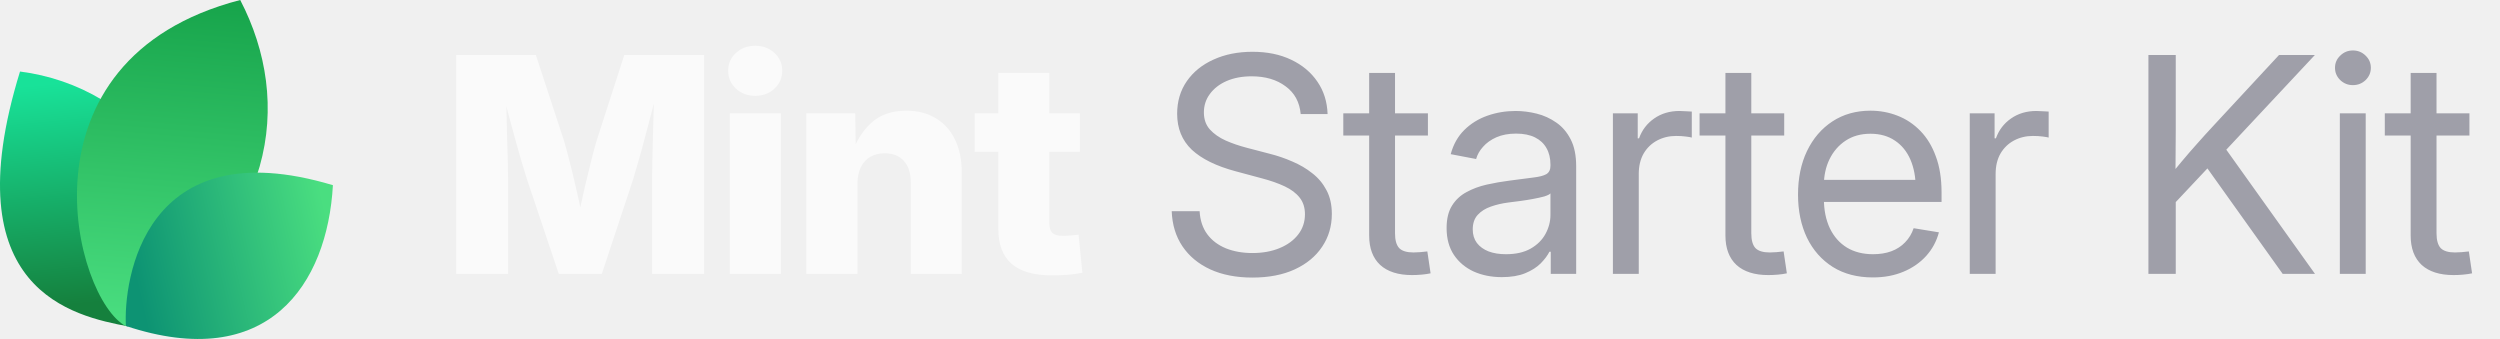
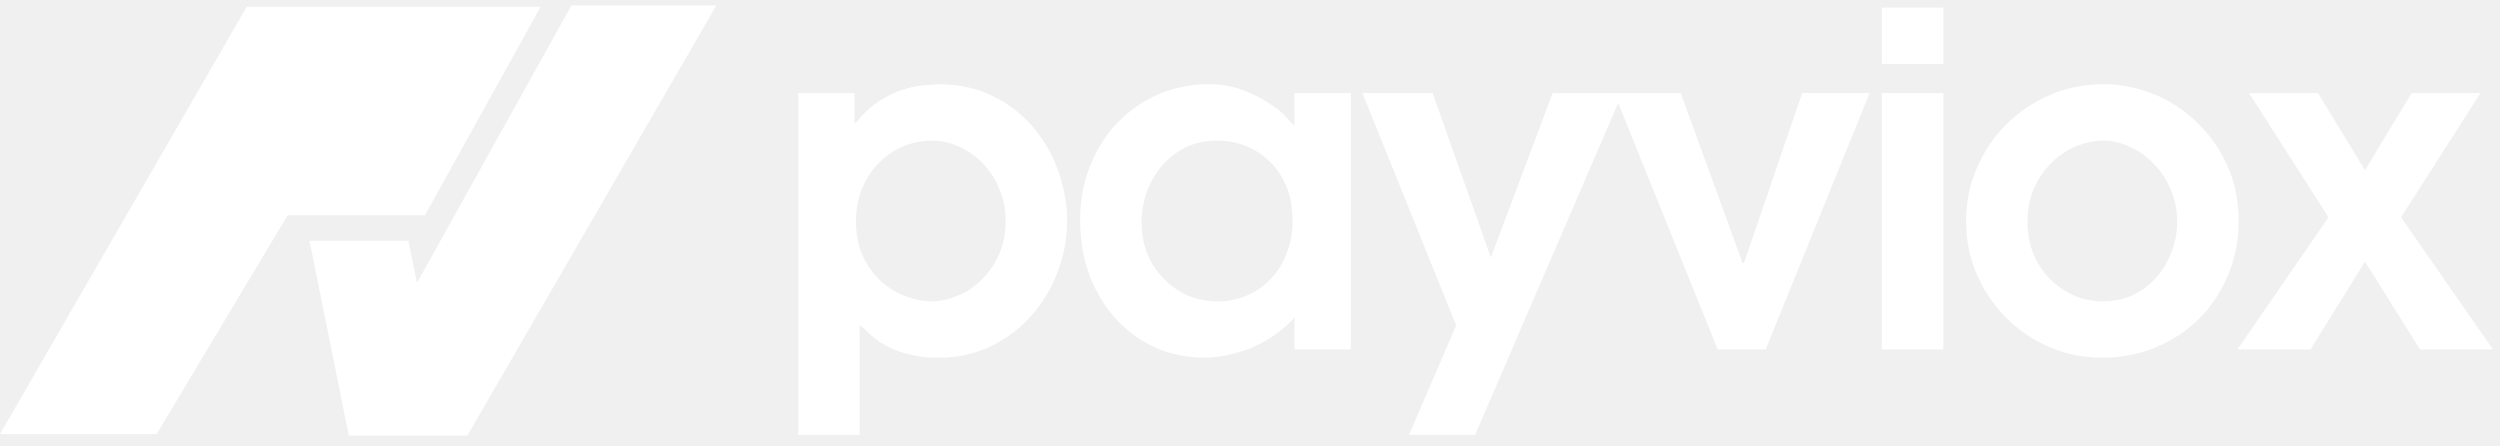
- <svg xmlns="http://www.w3.org/2000/svg" width="177" height="24" viewBox="0 0 177 24" fill="none">
-   <path d="M9.061 23.108C5.268 22.377 -3.391 20.627 1.417 5.064C9.634 6.099 16.973 14.064 9.061 23.108Z" fill="url(#paint0_linear_17557_2145)" />
-   <path d="M8.919 23.094C5.276 21.222 0.784 4.209 17.007 0C20.757 7.193 19.621 16.545 8.919 23.094Z" fill="url(#paint1_linear_17557_2145)" />
-   <path d="M8.914 23.079C8.735 19.882 10.159 9.085 23.57 13.111C23.181 20.123 18.984 26.418 8.914 23.079Z" fill="url(#paint2_linear_17557_2145)" />
-   <path d="M32.301 19.392V3.894H37.938L39.925 9.948C40.036 10.315 40.164 10.787 40.31 11.362C40.462 11.938 40.611 12.552 40.757 13.204C40.91 13.855 41.048 14.483 41.173 15.086C41.305 15.682 41.412 16.192 41.495 16.615H40.695C40.771 16.192 40.871 15.682 40.996 15.086C41.128 14.49 41.267 13.866 41.412 13.214C41.565 12.562 41.714 11.948 41.86 11.373C42.005 10.79 42.133 10.315 42.244 9.948L44.2 3.894H49.848V19.392H46.166V12.704C46.166 12.357 46.173 11.917 46.187 11.383C46.2 10.849 46.214 10.27 46.228 9.646C46.249 9.022 46.266 8.391 46.28 7.753C46.301 7.115 46.311 6.519 46.311 5.964H46.623C46.485 6.561 46.332 7.181 46.166 7.826C45.999 8.471 45.833 9.102 45.666 9.719C45.507 10.336 45.351 10.901 45.198 11.414C45.053 11.928 44.928 12.357 44.824 12.704L42.608 19.392H39.561L37.314 12.704C37.203 12.357 37.072 11.928 36.919 11.414C36.773 10.901 36.614 10.34 36.441 9.729C36.274 9.112 36.104 8.481 35.931 7.836C35.764 7.192 35.608 6.567 35.463 5.964H35.827C35.834 6.512 35.844 7.105 35.858 7.743C35.872 8.374 35.886 9.005 35.9 9.636C35.92 10.26 35.938 10.839 35.952 11.373C35.965 11.907 35.972 12.351 35.972 12.704V19.392H32.301ZM51.668 19.392V8.024H55.288V19.392H51.668ZM53.468 6.786C52.927 6.786 52.473 6.616 52.105 6.276C51.738 5.93 51.554 5.507 51.554 5.007C51.554 4.508 51.738 4.088 52.105 3.749C52.473 3.409 52.927 3.239 53.468 3.239C54.009 3.239 54.463 3.409 54.83 3.749C55.198 4.082 55.382 4.501 55.382 5.007C55.382 5.507 55.198 5.93 54.83 6.276C54.463 6.616 54.009 6.786 53.468 6.786ZM60.708 13.027V19.392H57.088V8.024H60.551L60.593 10.967H60.281C60.593 10.024 61.061 9.268 61.685 8.7C62.309 8.124 63.138 7.836 64.171 7.836C64.975 7.836 65.672 8.017 66.262 8.377C66.851 8.731 67.302 9.234 67.614 9.885C67.933 10.537 68.092 11.307 68.092 12.194V19.392H64.483V12.912C64.483 12.26 64.32 11.754 63.994 11.394C63.675 11.033 63.221 10.853 62.632 10.853C62.25 10.853 61.914 10.936 61.623 11.102C61.332 11.269 61.106 11.515 60.947 11.841C60.787 12.16 60.708 12.555 60.708 13.027ZM76.456 8.024V10.749H69.008V8.024H76.456ZM70.683 5.163H74.292V15.783C74.292 16.102 74.361 16.334 74.5 16.48C74.646 16.625 74.899 16.698 75.259 16.698C75.405 16.698 75.596 16.688 75.831 16.667C76.074 16.646 76.251 16.629 76.362 16.615L76.632 19.309C76.313 19.378 75.963 19.427 75.582 19.455C75.207 19.482 74.836 19.496 74.469 19.496C73.2 19.496 72.25 19.222 71.619 18.674C70.995 18.127 70.683 17.308 70.683 16.22V5.163Z" fill="#FAFAFA" />
-   <path d="M88.667 19.652C87.523 19.652 86.528 19.458 85.682 19.07C84.843 18.681 84.188 18.137 83.716 17.437C83.245 16.736 82.992 15.908 82.957 14.951H84.933C84.968 15.596 85.148 16.14 85.474 16.584C85.8 17.021 86.24 17.354 86.795 17.582C87.35 17.804 87.974 17.915 88.667 17.915C89.388 17.915 90.026 17.801 90.581 17.572C91.143 17.343 91.583 17.024 91.902 16.615C92.228 16.199 92.391 15.717 92.391 15.169C92.391 14.698 92.266 14.306 92.017 13.994C91.767 13.675 91.413 13.408 90.956 13.193C90.498 12.978 89.954 12.787 89.323 12.621L87.502 12.132C86.123 11.765 85.082 11.255 84.382 10.603C83.689 9.944 83.342 9.095 83.342 8.055C83.342 7.174 83.571 6.404 84.028 5.746C84.486 5.087 85.117 4.577 85.921 4.217C86.726 3.849 87.645 3.666 88.678 3.666C89.718 3.666 90.63 3.853 91.413 4.227C92.204 4.602 92.824 5.122 93.275 5.787C93.726 6.446 93.965 7.209 93.993 8.076H92.089C92.013 7.23 91.656 6.574 91.018 6.11C90.387 5.638 89.586 5.403 88.615 5.403C87.95 5.403 87.36 5.513 86.847 5.735C86.341 5.957 85.946 6.262 85.661 6.651C85.377 7.032 85.235 7.469 85.235 7.961C85.235 8.447 85.377 8.849 85.661 9.168C85.946 9.48 86.317 9.74 86.774 9.948C87.232 10.149 87.724 10.319 88.251 10.457L89.884 10.884C90.439 11.023 90.977 11.206 91.496 11.435C92.023 11.657 92.495 11.934 92.911 12.267C93.334 12.593 93.67 12.995 93.92 13.474C94.17 13.945 94.294 14.504 94.294 15.149C94.294 16.015 94.066 16.788 93.608 17.468C93.157 18.148 92.512 18.681 91.673 19.07C90.834 19.458 89.832 19.652 88.667 19.652ZM101.097 8.024V9.594H95.106V8.024H101.097ZM96.937 5.163H98.767V16.521C98.767 17 98.865 17.347 99.059 17.562C99.26 17.77 99.6 17.874 100.078 17.874C100.21 17.874 100.366 17.867 100.546 17.853C100.733 17.832 100.903 17.815 101.056 17.801L101.285 19.351C101.097 19.392 100.886 19.423 100.65 19.444C100.414 19.465 100.189 19.475 99.974 19.475C98.996 19.475 98.244 19.236 97.717 18.758C97.197 18.272 96.937 17.579 96.937 16.677V5.163ZM106.33 19.621C105.595 19.621 104.932 19.489 104.343 19.226C103.754 18.955 103.285 18.564 102.939 18.05C102.592 17.53 102.419 16.896 102.419 16.147C102.419 15.495 102.547 14.965 102.804 14.556C103.06 14.146 103.403 13.828 103.833 13.599C104.263 13.363 104.742 13.186 105.269 13.068C105.796 12.95 106.333 12.857 106.881 12.787C107.574 12.69 108.132 12.617 108.555 12.569C108.978 12.52 109.287 12.441 109.481 12.33C109.675 12.212 109.772 12.014 109.772 11.737V11.654C109.772 11.203 109.679 10.815 109.492 10.489C109.311 10.163 109.041 9.91 108.68 9.729C108.32 9.549 107.872 9.459 107.338 9.459C106.805 9.459 106.34 9.546 105.945 9.719C105.556 9.892 105.241 10.118 104.998 10.395C104.755 10.665 104.593 10.953 104.509 11.258L102.71 10.915C102.897 10.222 103.22 9.65 103.677 9.199C104.135 8.748 104.679 8.412 105.31 8.19C105.941 7.968 106.607 7.857 107.307 7.857C107.8 7.857 108.295 7.92 108.795 8.044C109.301 8.169 109.765 8.381 110.188 8.679C110.611 8.97 110.951 9.369 111.208 9.875C111.464 10.374 111.593 11.005 111.593 11.768V19.392H109.793V17.822H109.7C109.568 18.085 109.363 18.359 109.086 18.643C108.809 18.921 108.444 19.153 107.994 19.34C107.543 19.527 106.988 19.621 106.33 19.621ZM106.621 17.998C107.321 17.998 107.904 17.867 108.368 17.603C108.84 17.333 109.19 16.986 109.419 16.563C109.654 16.133 109.772 15.682 109.772 15.211V13.692C109.703 13.769 109.554 13.841 109.325 13.911C109.096 13.973 108.829 14.032 108.524 14.088C108.226 14.143 107.921 14.192 107.609 14.233C107.304 14.275 107.033 14.309 106.798 14.337C106.354 14.393 105.938 14.49 105.549 14.628C105.168 14.76 104.86 14.954 104.624 15.211C104.388 15.467 104.27 15.811 104.27 16.241C104.27 16.615 104.367 16.934 104.561 17.198C104.762 17.461 105.04 17.662 105.393 17.801C105.747 17.933 106.156 17.998 106.621 17.998ZM114.193 19.392V8.024H115.951V9.792H116.045C116.253 9.209 116.61 8.741 117.116 8.388C117.622 8.034 118.219 7.857 118.905 7.857C119.058 7.857 119.217 7.864 119.384 7.878C119.55 7.885 119.682 7.892 119.779 7.899V9.74C119.716 9.719 119.578 9.695 119.363 9.667C119.155 9.639 118.922 9.625 118.666 9.625C118.174 9.625 117.726 9.733 117.324 9.948C116.922 10.163 116.603 10.471 116.367 10.874C116.138 11.276 116.024 11.758 116.024 12.319V19.392H114.193ZM126.322 8.024V9.594H120.33V8.024H126.322ZM122.161 5.163H123.992V16.521C123.992 17 124.089 17.347 124.283 17.562C124.484 17.77 124.824 17.874 125.302 17.874C125.434 17.874 125.59 17.867 125.77 17.853C125.958 17.832 126.127 17.815 126.28 17.801L126.509 19.351C126.322 19.392 126.11 19.423 125.874 19.444C125.639 19.465 125.413 19.475 125.198 19.475C124.221 19.475 123.468 19.236 122.941 18.758C122.421 18.272 122.161 17.579 122.161 16.677V5.163ZM132.604 19.642C131.502 19.642 130.555 19.396 129.765 18.903C128.974 18.404 128.364 17.714 127.934 16.834C127.511 15.946 127.3 14.927 127.3 13.775C127.3 12.611 127.511 11.584 127.934 10.697C128.364 9.802 128.964 9.102 129.734 8.596C130.51 8.089 131.408 7.836 132.428 7.836C133.1 7.836 133.738 7.954 134.341 8.19C134.952 8.426 135.489 8.783 135.954 9.261C136.425 9.74 136.793 10.343 137.056 11.071C137.327 11.792 137.462 12.645 137.462 13.63V14.296H128.433V12.735H136.463L135.631 13.297C135.631 12.541 135.506 11.876 135.257 11.3C135.007 10.725 134.643 10.277 134.165 9.958C133.686 9.632 133.107 9.469 132.428 9.469C131.748 9.469 131.162 9.632 130.67 9.958C130.177 10.284 129.796 10.725 129.526 11.279C129.262 11.827 129.13 12.441 129.13 13.12V14.046C129.13 14.864 129.273 15.572 129.557 16.168C129.841 16.757 130.243 17.211 130.763 17.53C131.283 17.842 131.901 17.998 132.615 17.998C133.093 17.998 133.523 17.929 133.905 17.79C134.293 17.645 134.619 17.433 134.882 17.156C135.153 16.879 135.354 16.546 135.486 16.157L137.275 16.449C137.108 17.08 136.81 17.634 136.38 18.113C135.95 18.591 135.413 18.966 134.768 19.236C134.123 19.507 133.402 19.642 132.604 19.642ZM139.459 19.392V8.024H141.217V9.792H141.311C141.519 9.209 141.876 8.741 142.382 8.388C142.888 8.034 143.485 7.857 144.171 7.857C144.324 7.857 144.483 7.864 144.649 7.878C144.816 7.885 144.948 7.892 145.045 7.899V9.74C144.982 9.719 144.844 9.695 144.629 9.667C144.421 9.639 144.188 9.625 143.932 9.625C143.439 9.625 142.992 9.733 142.59 9.948C142.188 10.163 141.869 10.471 141.633 10.874C141.404 11.276 141.29 11.758 141.29 12.319V19.392H139.459ZM153.429 14.961V12.715C153.783 12.257 154.136 11.82 154.49 11.404C154.844 10.981 155.204 10.565 155.572 10.156C155.939 9.74 156.314 9.327 156.695 8.918L161.355 3.894H163.893L157.277 10.967H157.184L153.429 14.961ZM152.108 19.392V3.894H154.043V9.241L154.022 12.559L154.043 13.505V19.392H152.108ZM161.615 19.392L155.967 11.477L157.173 9.969L163.903 19.392H161.615ZM165.661 19.392V8.024H167.492V19.392H165.661ZM166.587 6.027C166.24 6.027 165.942 5.909 165.692 5.673C165.443 5.43 165.318 5.139 165.318 4.799C165.318 4.459 165.443 4.172 165.692 3.936C165.942 3.693 166.24 3.572 166.587 3.572C166.934 3.572 167.232 3.693 167.482 3.936C167.731 4.172 167.856 4.459 167.856 4.799C167.856 5.139 167.731 5.43 167.482 5.673C167.232 5.909 166.934 6.027 166.587 6.027ZM174.836 8.024V9.594H168.844V8.024H174.836ZM170.675 5.163H172.506V16.521C172.506 17 172.603 17.347 172.797 17.562C172.998 17.77 173.338 17.874 173.816 17.874C173.948 17.874 174.104 17.867 174.284 17.853C174.472 17.832 174.641 17.815 174.794 17.801L175.023 19.351C174.836 19.392 174.624 19.423 174.388 19.444C174.153 19.465 173.927 19.475 173.712 19.475C172.735 19.475 171.982 19.236 171.455 18.758C170.935 18.272 170.675 17.579 170.675 16.677V5.163Z" fill="#9F9FA9" />
-   <defs>
-     <linearGradient id="paint0_linear_17557_2145" x1="3.776" y1="5.916" x2="5.232" y2="21.559" gradientUnits="userSpaceOnUse">
-       <stop stop-color="#18E299" />
-       <stop offset="1" stop-color="#15803D" />
-     </linearGradient>
-     <linearGradient id="paint1_linear_17557_2145" x1="12.171" y1="-0.718" x2="10.19" y2="22.983" gradientUnits="userSpaceOnUse">
-       <stop stop-color="#16A34A" />
-       <stop offset="1" stop-color="#4ADE80" />
-     </linearGradient>
-     <linearGradient id="paint2_linear_17557_2145" x1="23.133" y1="15.353" x2="9.338" y2="18.52" gradientUnits="userSpaceOnUse">
-       <stop stop-color="#4ADE80" />
-       <stop offset="1" stop-color="#0D9373" />
-     </linearGradient>
-   </defs>
+ <svg xmlns="http://www.w3.org/2000/svg" viewBox="0 0 157 28" fill="white">
+   <path d="M21.905 27.357L19.44 15.124h6.207l.526 2.583h.047L35.884.345h9.101L29.349 27.357h-7.444zM15.493.428L0 27.262h9.834l8.233-13.745h8.621L33.948.428H15.493zM146.23 13.646l-4.989-7.803h4.322l2.959 4.844 2.93-4.844h4.322l-4.99 7.803 5.773 8.296h-4.583l-3.452-5.512-3.423 5.512h-4.583l5.714-8.296zm-14.174 5.279c.696 0 1.334-.135 1.914-.406a4.8 4.8 0 0 0 1.48-1.131 4.88 4.88 0 0 0 .928-1.595 5.1 5.1 0 0 0 .348-1.856c0-.735-.135-1.412-.406-2.031-.252-.619-.6-1.151-1.045-1.595a4.46 4.46 0 0 0-1.479-1.073 3.96 3.96 0 0 0-1.74-.406c-.503 0-1.035.106-1.596.319-.541.213-1.044.532-1.508.957a5.24 5.24 0 0 0-1.161 1.595c-.309.638-.464 1.373-.464 2.205 0 .754.126 1.441.377 2.06.271.619.629 1.151 1.074 1.595a5.29 5.29 0 0 0 1.508 1.015c.561.232 1.151.348 1.77.348zm0 3.539c-1.199 0-2.321-.222-3.365-.667a8.95 8.95 0 0 1-2.727-1.857 9 9 0 0 1-1.828-2.727c-.444-1.044-.667-2.147-.667-3.307 0-1.218.232-2.35.696-3.394.465-1.064 1.083-1.973 1.857-2.727a8.98 8.98 0 0 1 2.727-1.827c1.044-.445 2.146-.667 3.307-.667a8.39 8.39 0 0 1 3.248.638 8.24 8.24 0 0 1 2.698 1.798c.793.754 1.422 1.653 1.886 2.698s.696 2.185.696 3.423c0 1.315-.242 2.504-.725 3.568-.464 1.064-1.093 1.973-1.886 2.727-.773.735-1.673 1.305-2.698 1.712s-2.098.609-3.219.609zM118.183.476h3.858v3.539h-3.858V.476zm0 5.366h3.858v16.099h-3.858V5.842zm-16.812 0h4.177l3.887 10.675h.087l3.655-10.675h4.235l-6.527 16.099h-3.016l-6.498-16.099z" />
+   <path d="M91.448 20.434L85.559 5.842h4.409l3.655 10.327L97.51 5.842h4.381l-9.254 21.466h-4.148l2.959-6.875zm-10.273-6.585c0-.832-.135-1.557-.406-2.176-.271-.638-.629-1.16-1.073-1.566-.445-.425-.948-.744-1.508-.957a4.79 4.79 0 0 0-1.712-.319c-.793 0-1.489.155-2.089.464s-1.102.716-1.508 1.218c-.387.483-.687 1.035-.899 1.653a5.83 5.83 0 0 0-.29 1.799 5.49 5.49 0 0 0 .348 1.944 5.09 5.09 0 0 0 1.015 1.566 4.98 4.98 0 0 0 1.508 1.073 4.77 4.77 0 0 0 1.915.377 4.62 4.62 0 0 0 1.856-.377c.58-.251 1.073-.599 1.479-1.044a4.64 4.64 0 0 0 .986-1.595c.251-.619.377-1.305.377-2.06zm3.655 8.093h-3.539V19.94c-.309.367-.686.706-1.131 1.015a8.2 8.2 0 0 1-1.392.812 7.93 7.93 0 0 1-1.537.493 6.45 6.45 0 0 1-1.566.203 7.83 7.83 0 0 1-2.988-.58c-.928-.406-1.76-.986-2.495-1.741-.716-.754-1.286-1.663-1.712-2.727-.425-1.083-.638-2.292-.638-3.626 0-1.238.213-2.369.638-3.394.425-1.044.996-1.944 1.712-2.698.735-.754 1.586-1.344 2.553-1.769.986-.425 2.04-.638 3.162-.638.812 0 1.538.126 2.176.377.657.251 1.209.532 1.654.841.464.29.822.58 1.073.87l.435.493h.058V5.842h3.539v16.099zm-31.073-8.064c0 .89.155 1.653.464 2.292.329.638.725 1.16 1.189 1.566.483.406.996.706 1.537.899s1.044.29 1.508.29c.522 0 1.054-.106 1.596-.319.561-.213 1.064-.532 1.508-.957a4.94 4.94 0 0 0 1.131-1.566c.309-.638.464-1.373.464-2.205a5.01 5.01 0 0 0-.406-2.031 4.76 4.76 0 0 0-1.044-1.595c-.425-.445-.919-.793-1.479-1.044a4.02 4.02 0 0 0-1.711-.377c-.599 0-1.189.116-1.77.348a4.61 4.61 0 0 0-1.508 1.015c-.445.425-.803.957-1.073 1.595-.271.619-.406 1.315-.406 2.089zm-3.626-8.035h3.539v1.886h.058c.483-.599.986-1.064 1.509-1.392.541-.348 1.054-.59 1.537-.725.483-.155.919-.242 1.305-.261l.87-.058c1.315 0 2.475.261 3.481.783a7.57 7.57 0 0 1 2.524 2.002 8.56 8.56 0 0 1 1.537 2.756c.348 1.006.522 2.002.522 2.988a8.84 8.84 0 0 1-.638 3.365c-.406 1.044-.977 1.963-1.712 2.756-.715.773-1.566 1.392-2.553 1.857-.967.445-2.021.667-3.162.667-.677 0-1.276-.068-1.799-.203a5.99 5.99 0 0 1-1.334-.464c-.386-.193-.725-.416-1.015-.667l-.812-.725v6.904H50.13V5.842z" />
</svg>
